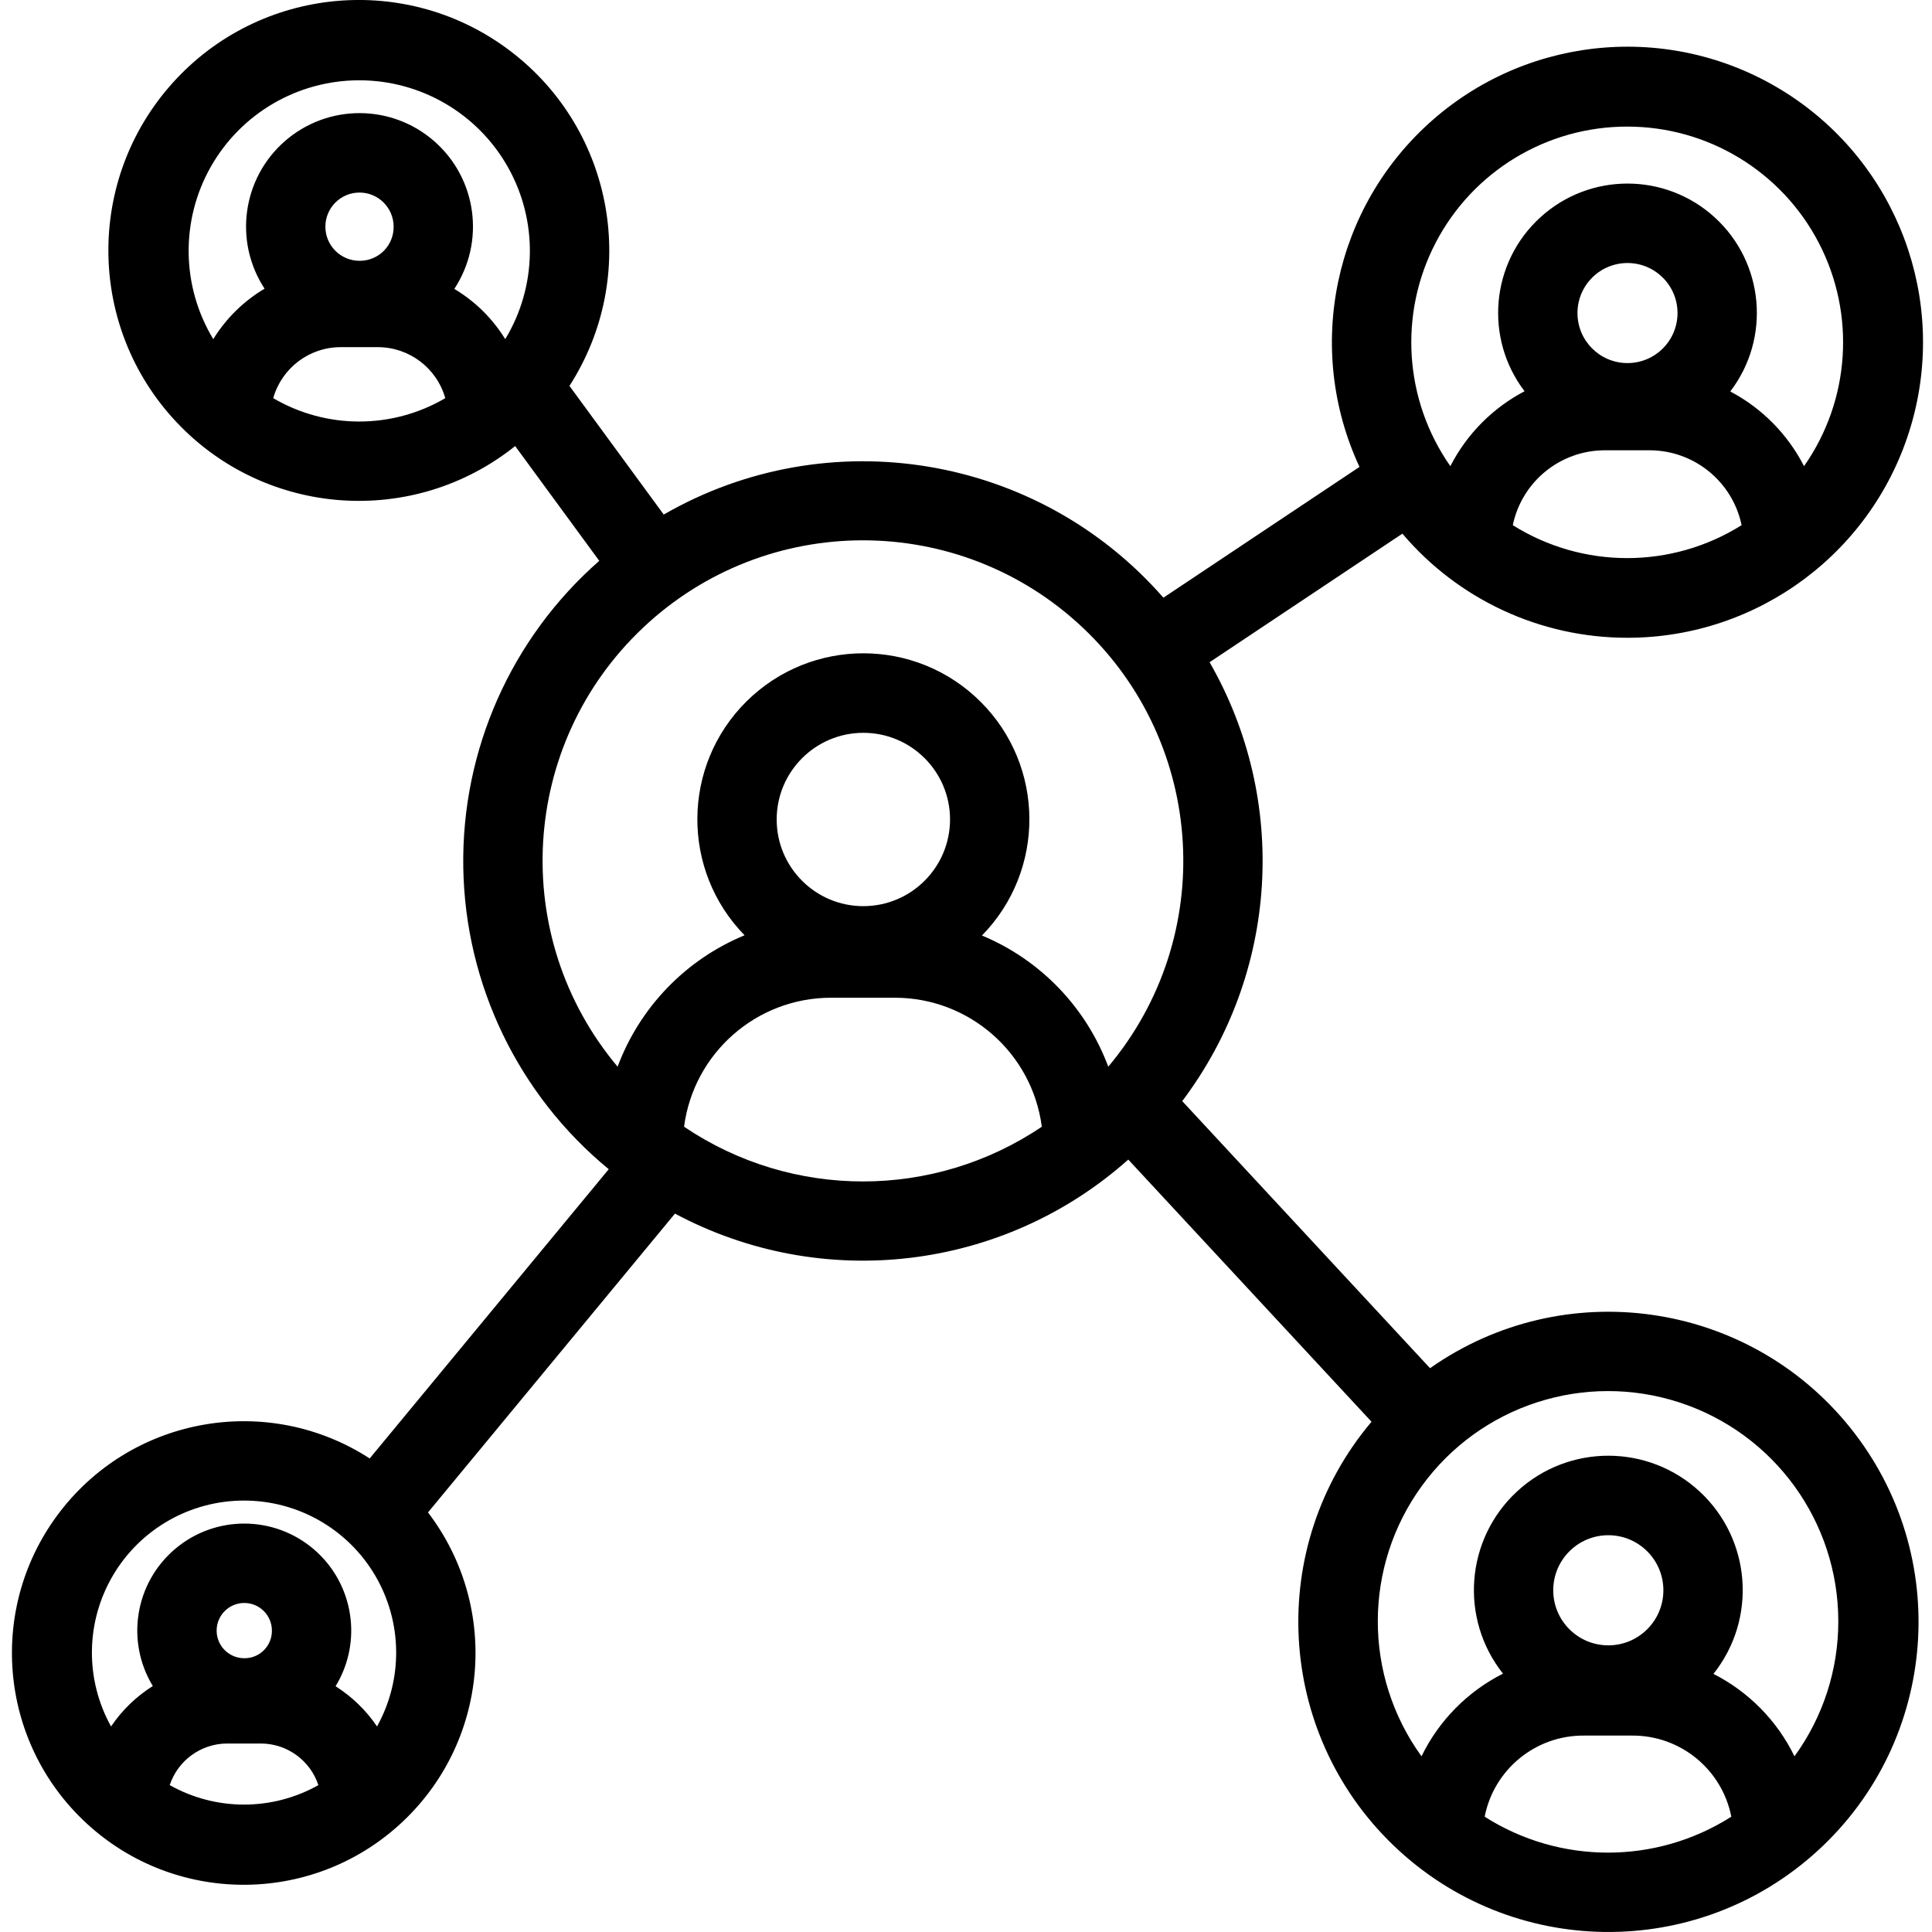
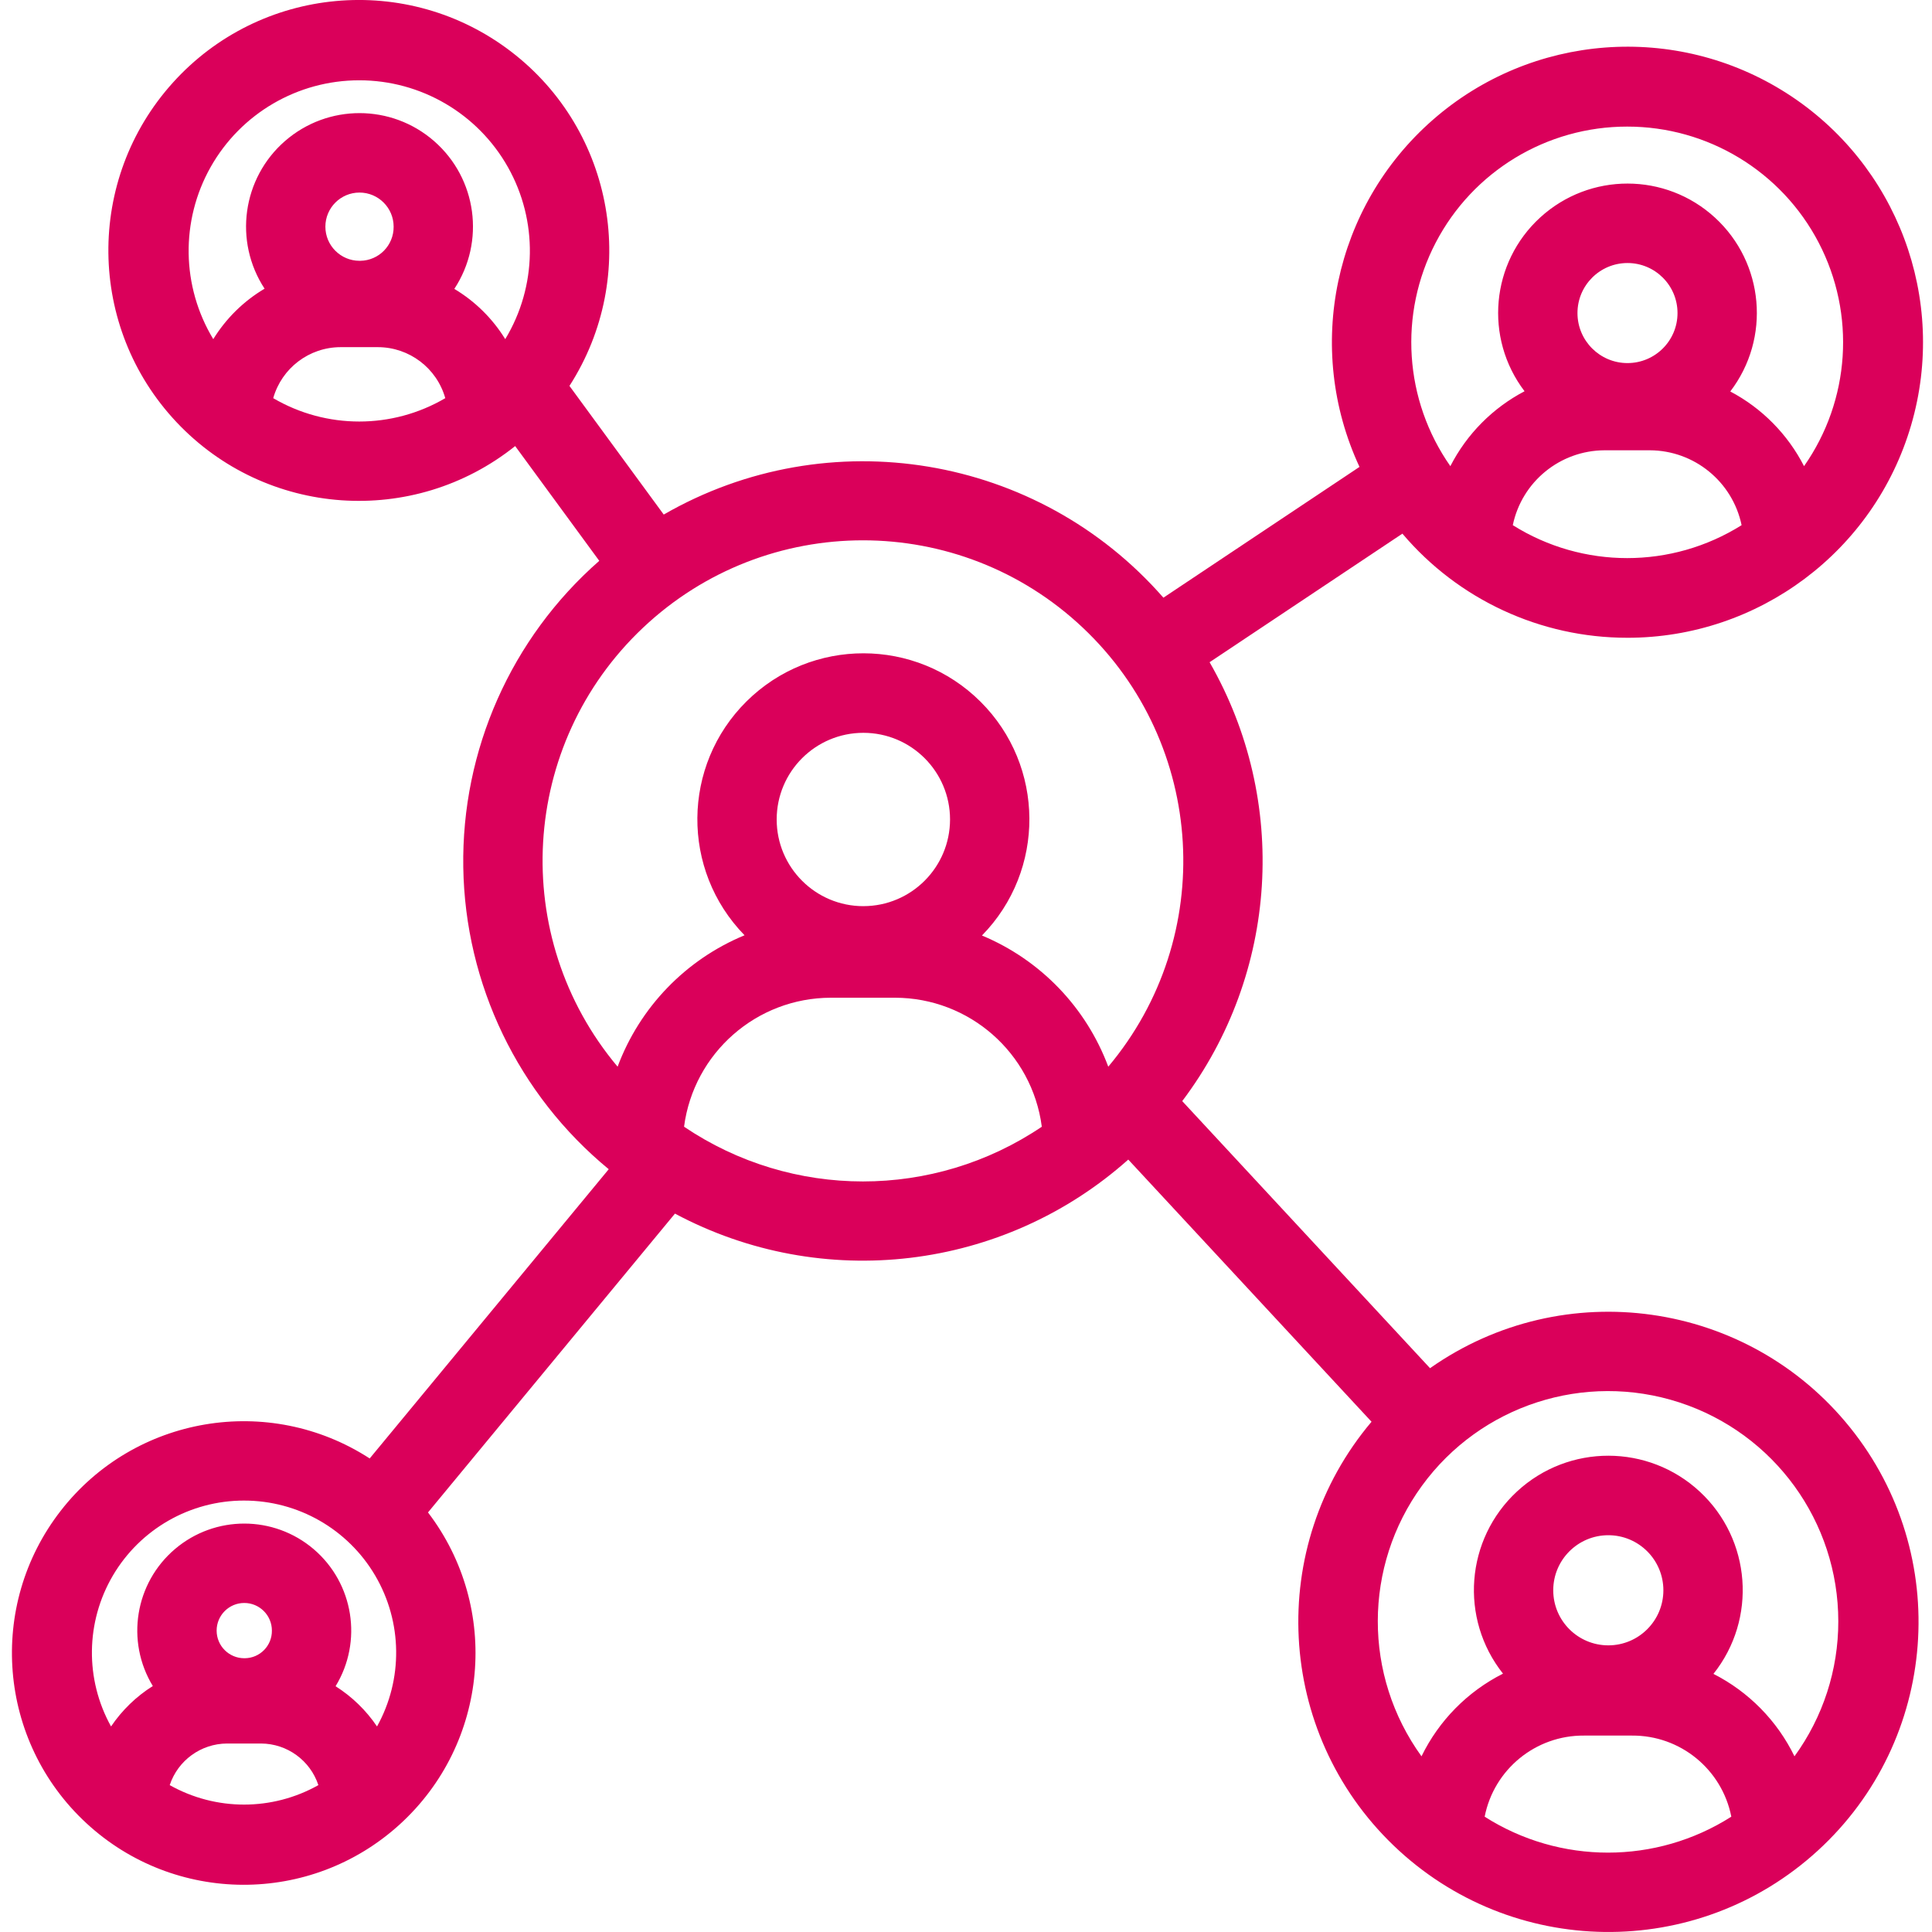
- <svg xmlns="http://www.w3.org/2000/svg" viewBox="-3 0 487 487.024">
+ <svg xmlns="http://www.w3.org/2000/svg" viewBox="-3 0 487 487.024" fill="#DA005A">
  <path d="m407.188 160.773c33.117.027 62.277-21.805 71.574-53.59 9.293-31.785-3.508-65.891-31.422-83.711-27.914-17.816-64.238-15.07-89.156 6.746-24.918 21.812-32.445 57.457-18.477 87.48l-49.434 32.969c-31.605-36.148-84.352-44.922-125.957-20.957l-23.766-32.43c17.785-27.652 11.367-64.328-14.75-84.301-26.121-19.973-63.199-16.551-85.223 7.859-22.027 24.414-21.625 61.645.918 85.578 22.547 23.938 59.688 26.559 85.371 6.031l21.199 28.93c-22.207 19.469-34.742 47.707-34.281 77.234.457 29.527 13.863 57.363 36.668 76.129l-60.258 72.91c-25.453-16.48-59.281-10.75-77.887 13.191-18.609 23.938-15.812 58.133 6.441 78.73 22.25 20.598 56.559 20.754 78.992.355 22.438-20.395 25.543-54.562 7.152-78.668l62.254-75.328c37.184 19.859 82.801 14.422 114.273-13.621l61.32 66.09c-26.605 31.496-24.18 78.242 5.547 106.809 29.727 28.57 76.531 29.145 106.945 1.309 30.418-27.832 33.988-74.504 8.16-106.641-25.828-32.137-72.176-38.691-105.902-14.977l-62.469-67.328c24.25-32.168 26.965-75.703 6.898-110.637l48.602-32.41c14.113 16.648 34.836 26.246 56.664 26.246zm-319.625-140.531c15.52-.004 29.84 8.355 37.465 21.871 7.625 13.52 7.371 30.098-.664 43.379-3.199-5.191-7.602-9.539-12.836-12.668 7.848-11.938 5.68-27.84-5.082-37.242-10.758-9.406-26.809-9.422-37.59-.043-10.781 9.379-12.984 25.277-5.16 37.234-5.277 3.129-9.715 7.496-12.934 12.719-8.035-13.281-8.289-29.859-.664-43.379 7.625-13.516 21.945-21.875 37.465-21.871zm.062 45.5c-4.75 0-8.602-3.852-8.602-8.598 0-4.75 3.852-8.602 8.602-8.602s8.602 3.852 8.602 8.602c.047 4.699-3.723 8.547-8.422 8.598-.059 0-.121 0-.18 0zm-21.75 34.629c2.152-7.598 9.078-12.844 16.973-12.859h9.426c7.895.016 14.824 5.262 16.973 12.859-13.391 7.852-29.98 7.852-43.371 0zm-7.355 277.898c13.582-.008 26.156 7.176 33.047 18.883 6.891 11.707 7.074 26.188.473 38.059-2.742-4.062-6.301-7.516-10.445-10.141 6.895-11.305 4.559-25.941-5.508-34.543-10.07-8.598-24.895-8.613-34.98-.039-10.09 8.578-12.457 23.211-5.586 34.531-4.18 2.629-7.766 6.102-10.527 10.191-6.598-11.871-6.418-26.352.473-38.059 6.895-11.707 19.469-18.891 33.051-18.883zm.055 39.742c-3.844 0-6.965-3.117-6.965-6.965s3.117-6.965 6.965-6.965c3.848 0 6.965 3.117 6.965 6.965.043 3.805-3.008 6.922-6.812 6.965zm-18.793 31.992c2.062-6.234 7.871-10.457 14.438-10.492h8.602c6.562.035 12.375 4.258 14.434 10.488-11.633 6.543-25.836 6.543-37.469 0zm129.656-165.977c2.438-18.59 18.273-32.5 37.023-32.516h16.141c18.75.016 34.586 13.926 37.02 32.516-27.246 18.395-62.934 18.395-90.184 0zm45.203-55.598c-12.066 0-21.852-9.781-21.852-21.848 0-12.066 9.785-21.848 21.852-21.848s21.848 9.781 21.848 21.848c-.016 12.059-9.789 21.832-21.848 21.844zm156.617 229.527c2.348-11.945 12.863-20.531 25.035-20.445h12.102c12.172-.086 22.688 8.5 25.039 20.445-18.965 12.082-43.215 12.082-62.18 0zm31.168-43.191c-7.664 0-13.879-6.215-13.879-13.883 0-7.664 6.215-13.879 13.883-13.879 7.664 0 13.879 6.215 13.879 13.883 0 7.664-6.215 13.879-13.883 13.879zm57.977-6.039c.012 12.223-3.859 24.129-11.047 34.012-4.363-8.965-11.535-16.262-20.426-20.781 11.039-13.859 9.539-33.879-3.441-45.938-12.98-12.055-33.059-12.078-46.066-.051-13.004 12.031-14.551 32.047-3.543 45.93-8.941 4.512-16.156 11.832-20.543 20.84-14.73-20.363-14.688-47.895.117-68.207 14.801-20.312 40.992-28.789 64.887-21.004 23.898 7.785 40.07 30.066 40.062 55.199zm-184.027-139.832c-5.578-14.957-17.109-26.93-31.844-33.066 16.09-16.422 15.922-42.75-.379-58.961-16.301-16.215-42.629-16.242-58.965-.062-16.332 16.18-16.555 42.504-.5 58.961-14.805 6.117-26.398 18.121-32 33.129-27.512-32.762-24.699-81.301 6.418-110.664 31.117-29.367 79.734-29.367 110.852 0 31.117 29.363 33.934 77.902 6.418 110.664zm101.973-136.508c2.285-10.957 11.918-18.824 23.109-18.875h11.457c11.195.051 20.828 7.918 23.113 18.875-17.633 11.07-40.047 11.07-57.68 0zm28.918-40.859c-6.965 0-12.613-5.645-12.613-12.609 0-6.965 5.645-12.609 12.609-12.613 6.961 0 12.609 5.645 12.609 12.609.004 6.965-5.641 12.609-12.605 12.613zm-.078-59.613c20.293-.016 38.906 11.266 48.277 29.266 9.371 17.996 7.945 39.715-3.699 56.332-4.113-8.039-10.605-14.613-18.594-18.828 10.25-13.414 8.57-32.434-3.875-43.84-12.449-11.406-31.543-11.426-44.012-.047-12.473 11.379-14.195 30.395-3.973 43.832-8.039 4.211-14.57 10.809-18.703 18.883-11.645-16.617-13.074-38.336-3.699-56.332 9.371-18 27.984-29.281 48.277-29.266zm0 0" />
</svg>
